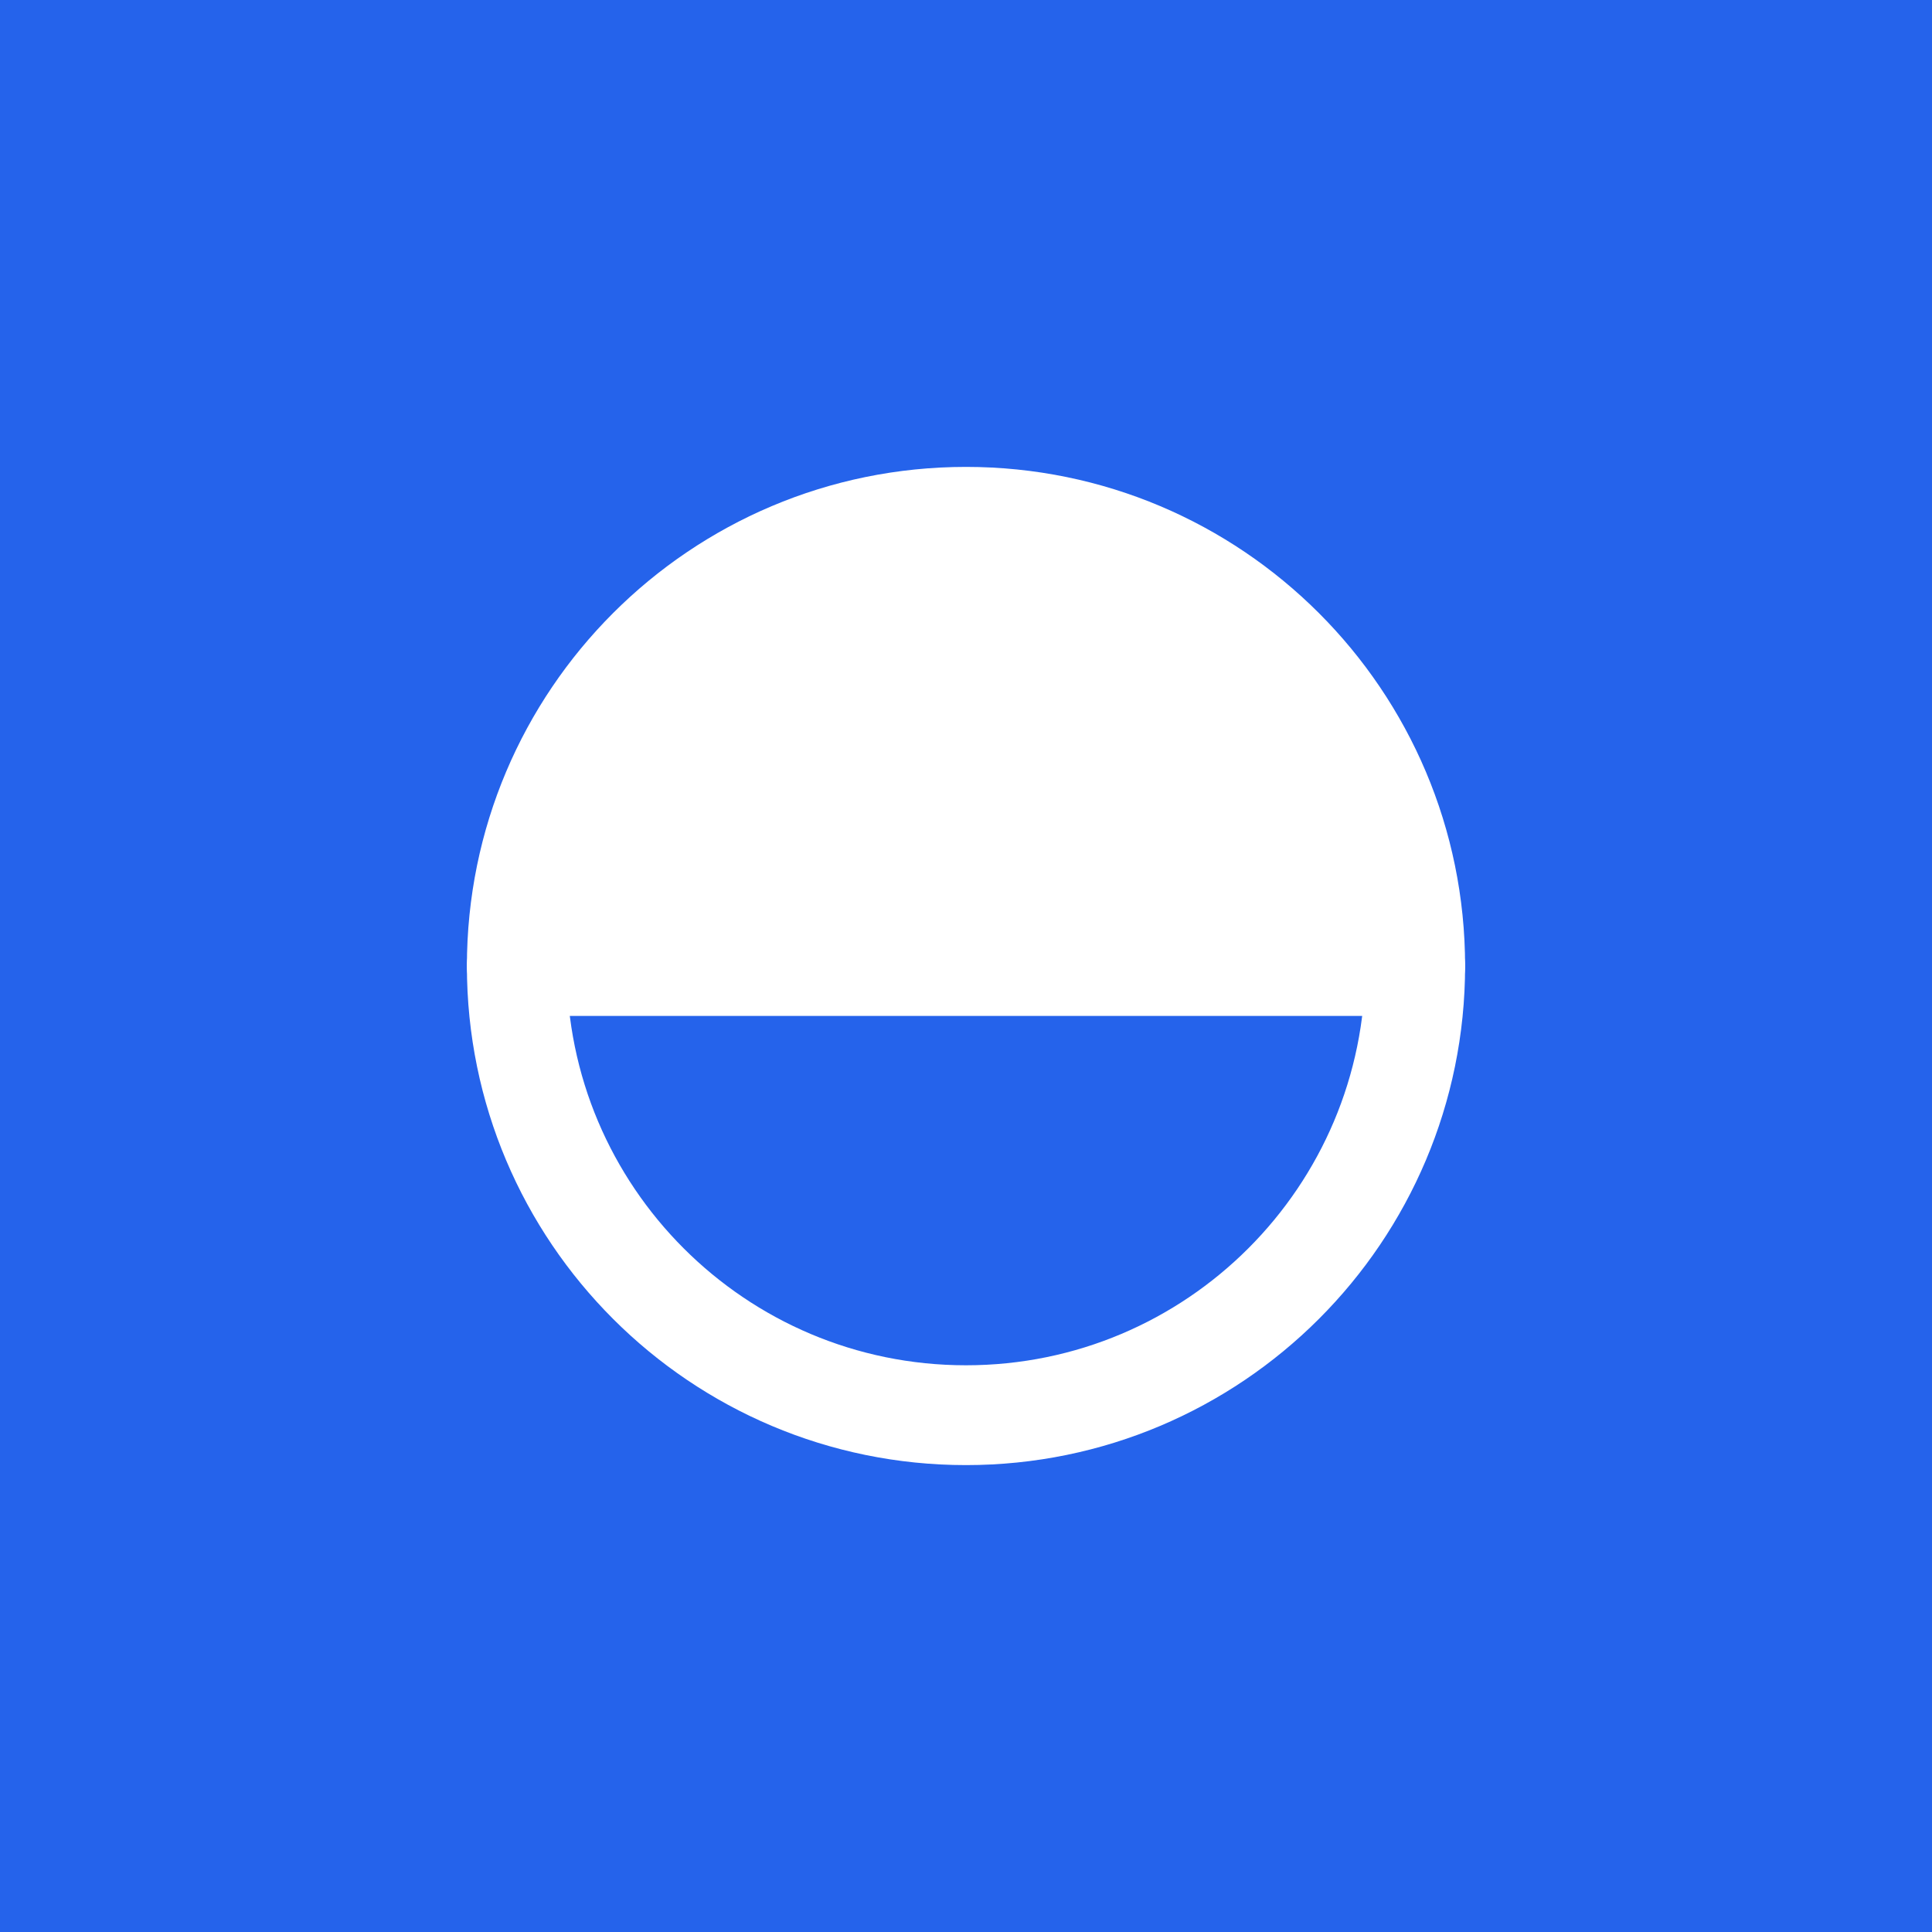
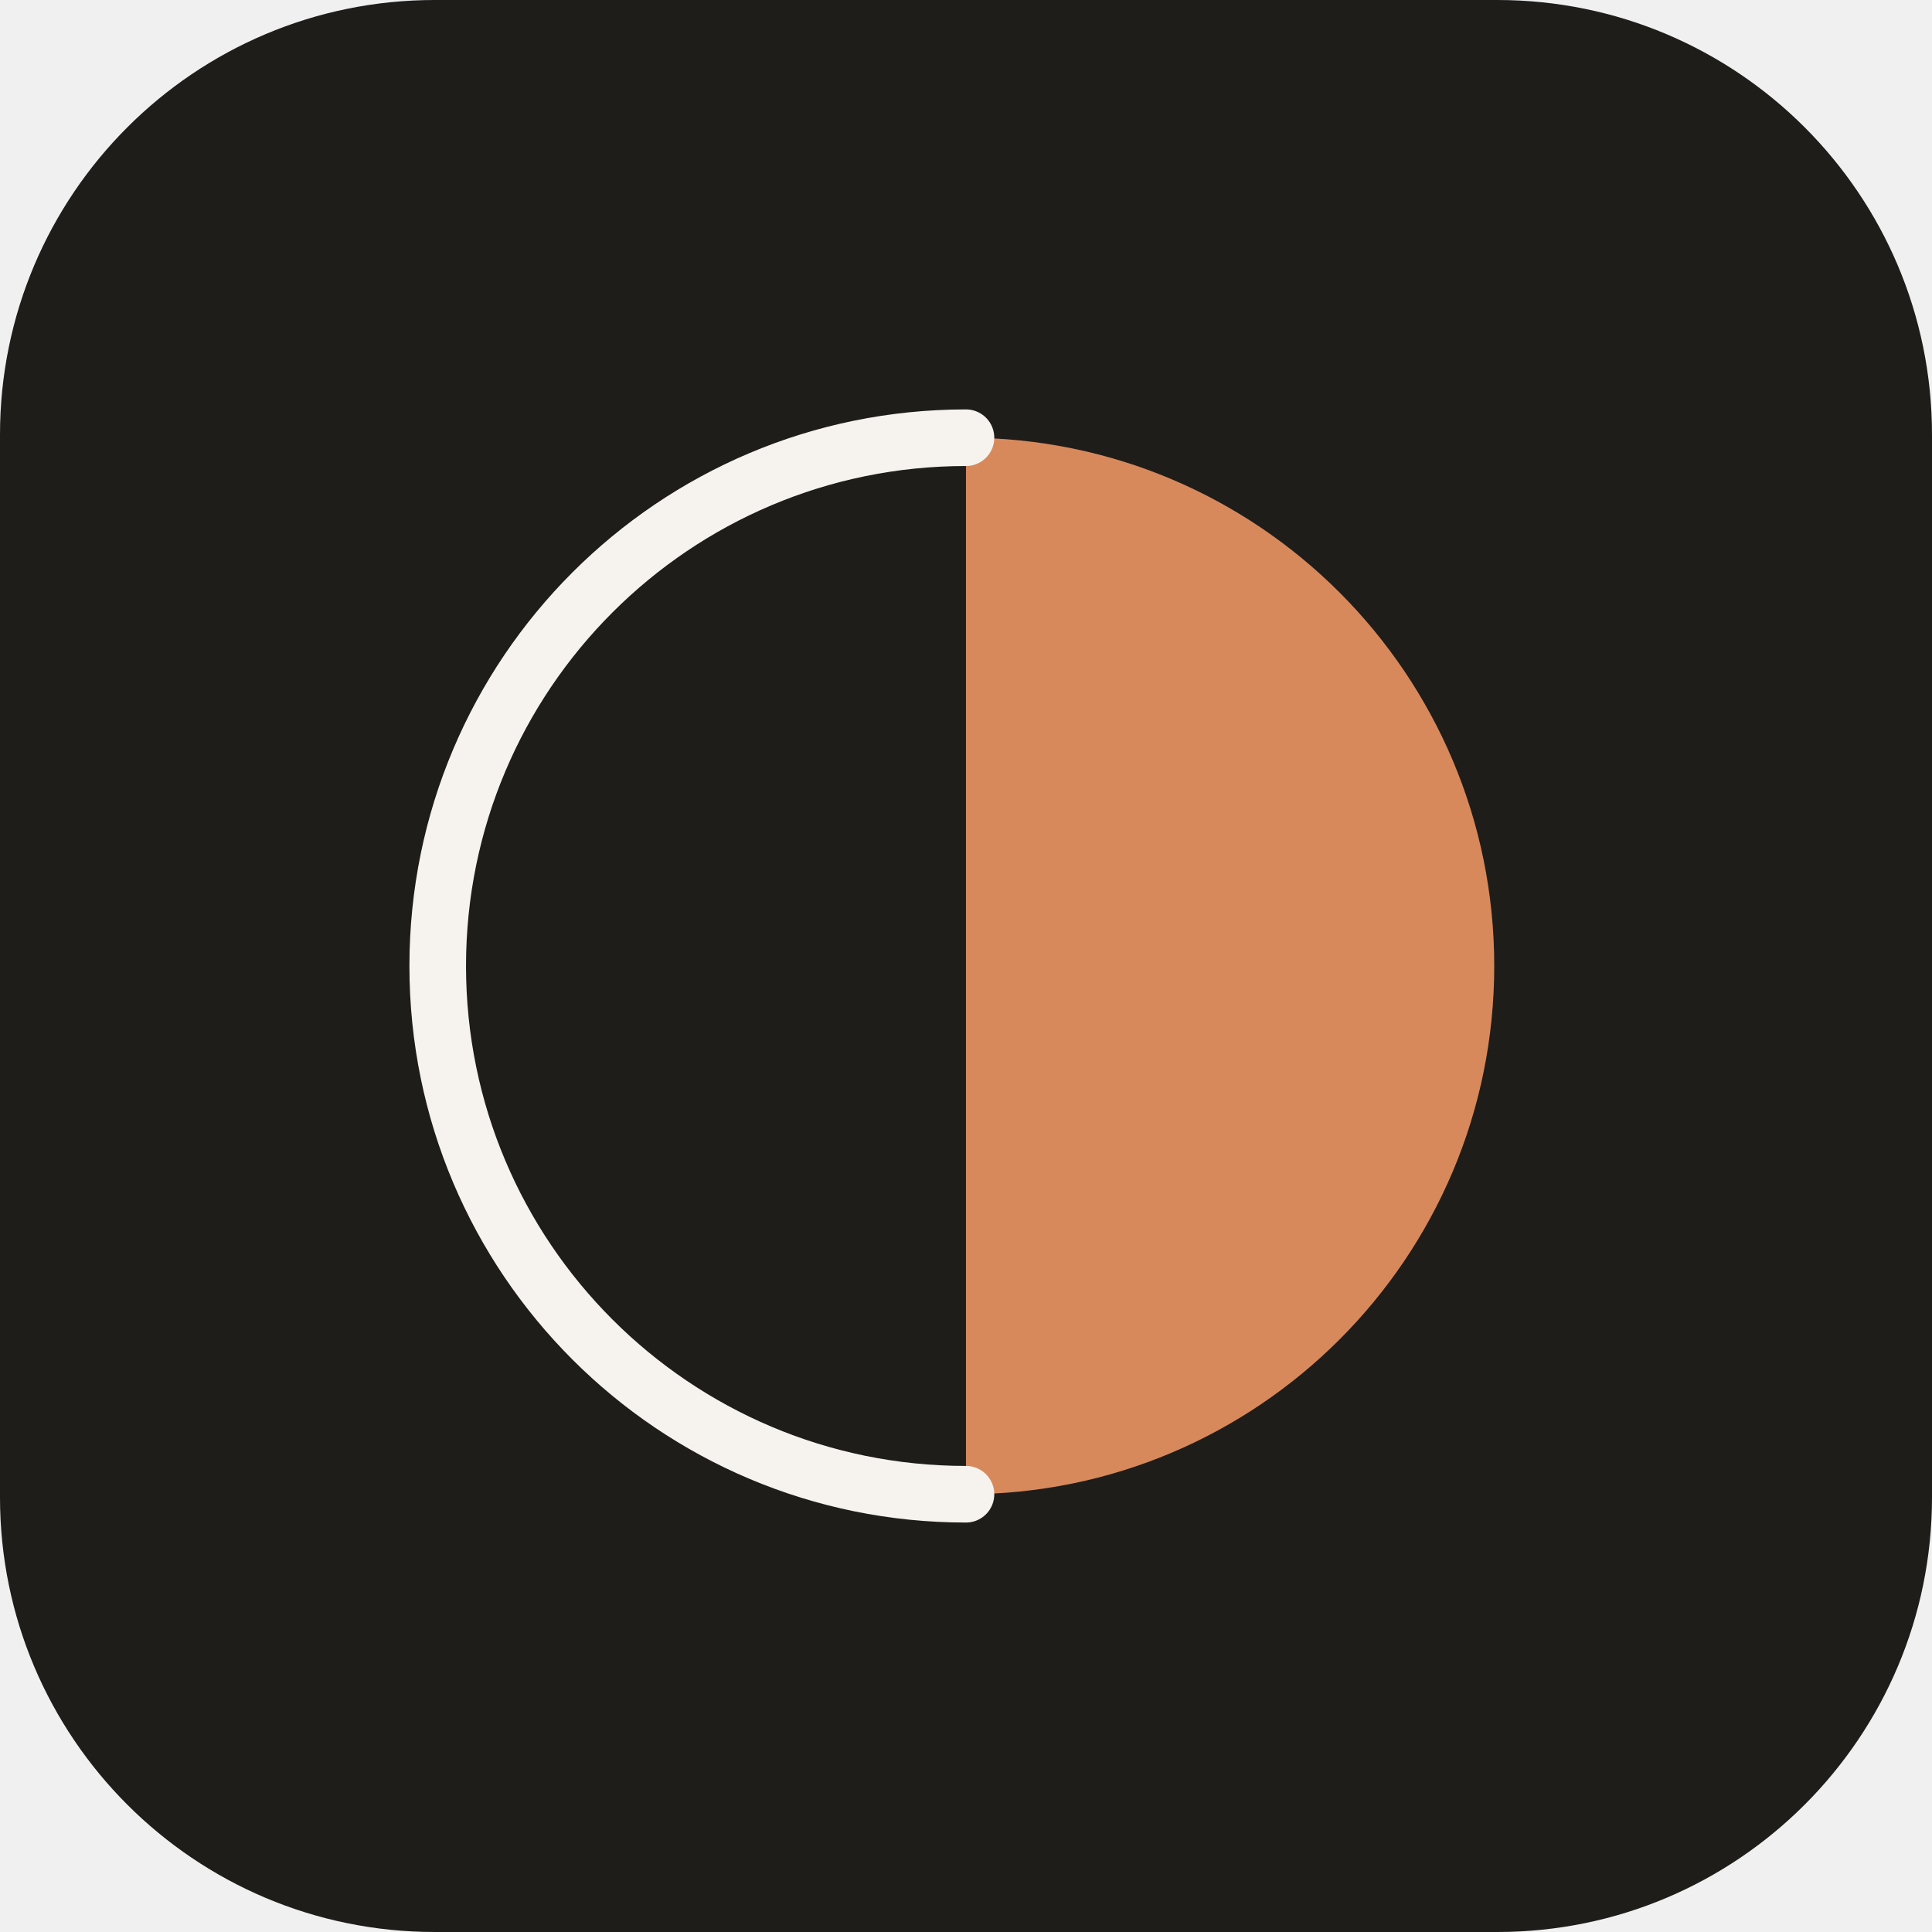
- <svg xmlns="http://www.w3.org/2000/svg" width="72" height="72" viewBox="0 0 72 72" fill="none">
-   <rect width="72" height="72" rx="0" fill="hsl(221.2 83.2% 53.3%)" />
-   <g transform="translate(13.68 13.68) scale(1.86)" stroke="white" stroke-width="2" stroke-linecap="round" stroke-linejoin="round">
-     <circle cx="12" cy="12" r="9" />
-     <path d="M3 12a9 9 0 0 1 18 0Z" fill="white" stroke="none" />
-     <path d="M3 12h18" />
+ <svg xmlns="http://www.w3.org/2000/svg" width="72" height="72" viewBox="0 0 72 72" role="img" aria-label="Hemilake Studio">
+   <rect width="72" height="72" rx="16.20" fill="#1F1D1A" />
+   <g transform="translate(13.50 13.50) scale(0.7031)">
+     <path d="M32 4 A28 28 0 0 1 32 60 Z" fill="#D8895C" />
+     <path d="M32 4 A28 28 0 0 0 32 60" fill="none" stroke="#F6F3EE" stroke-width="3" stroke-linecap="round" />
  </g>
</svg>
